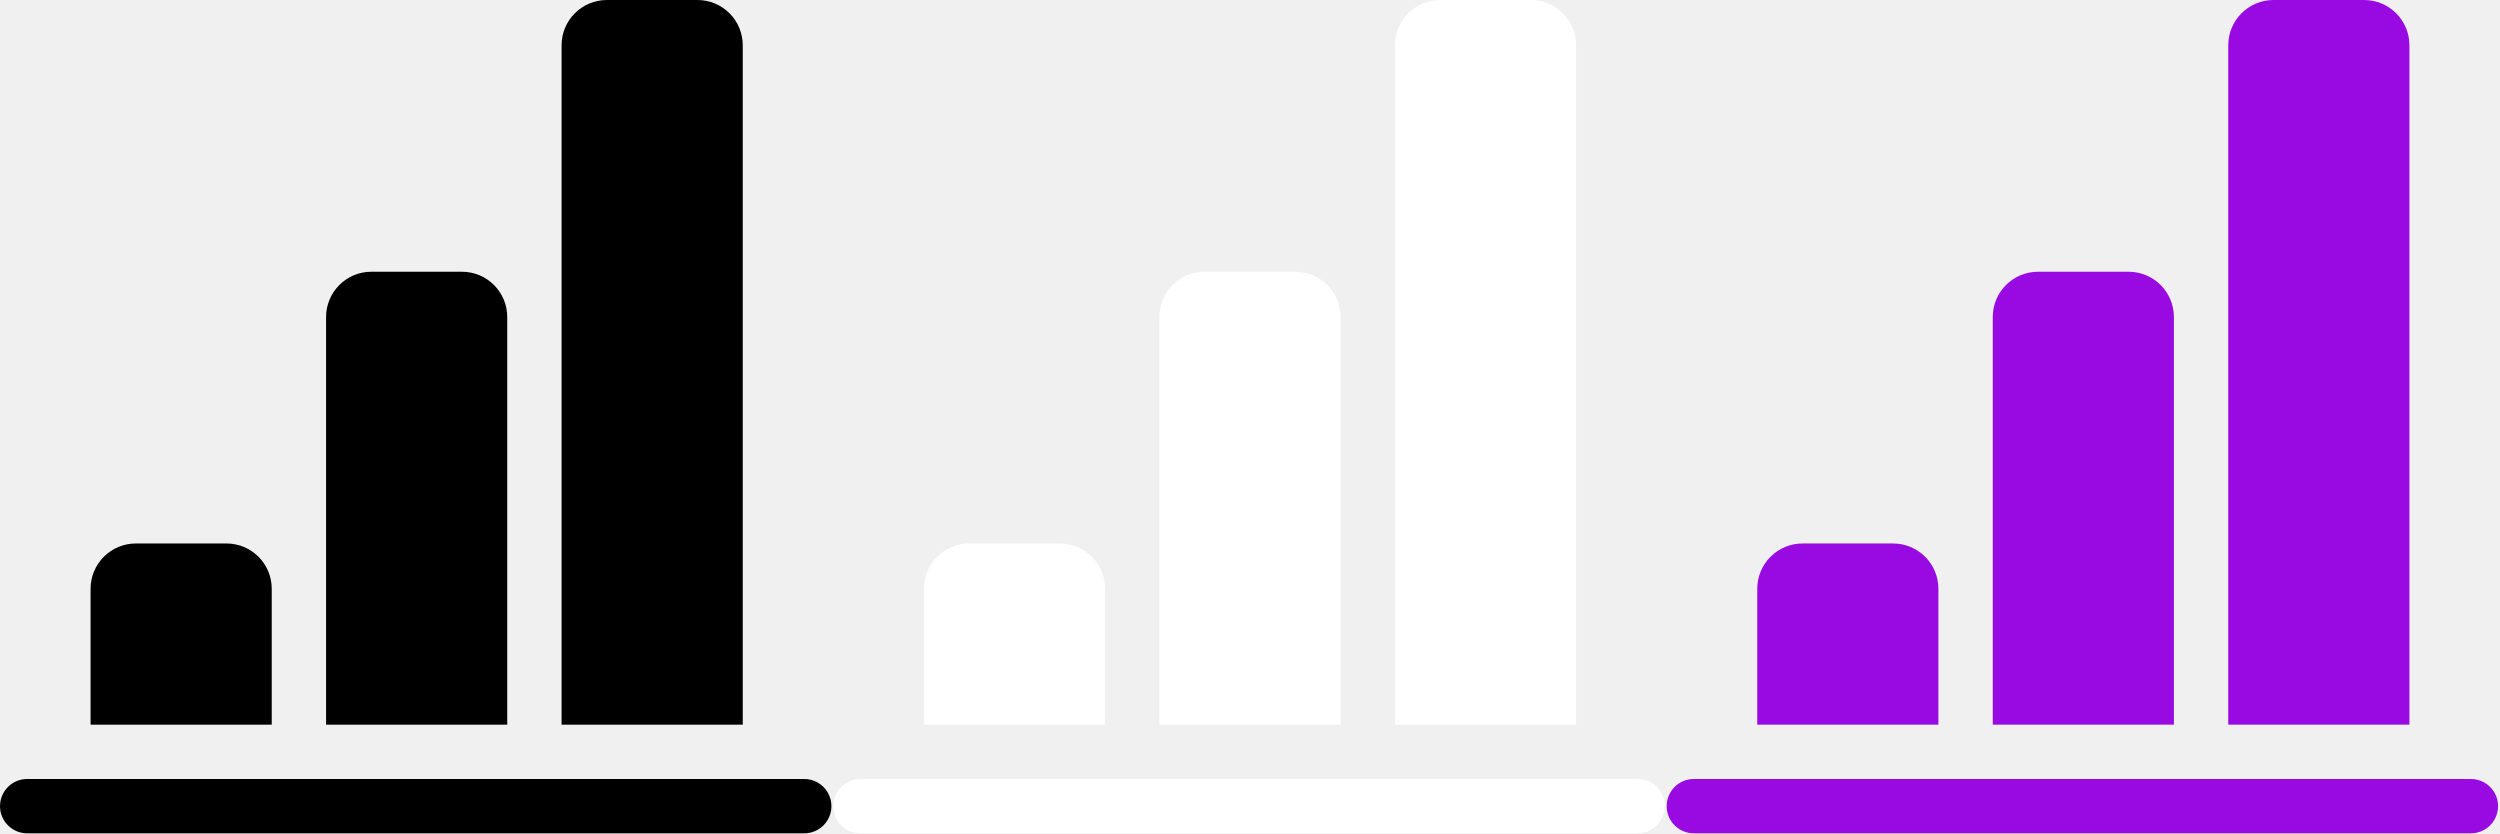
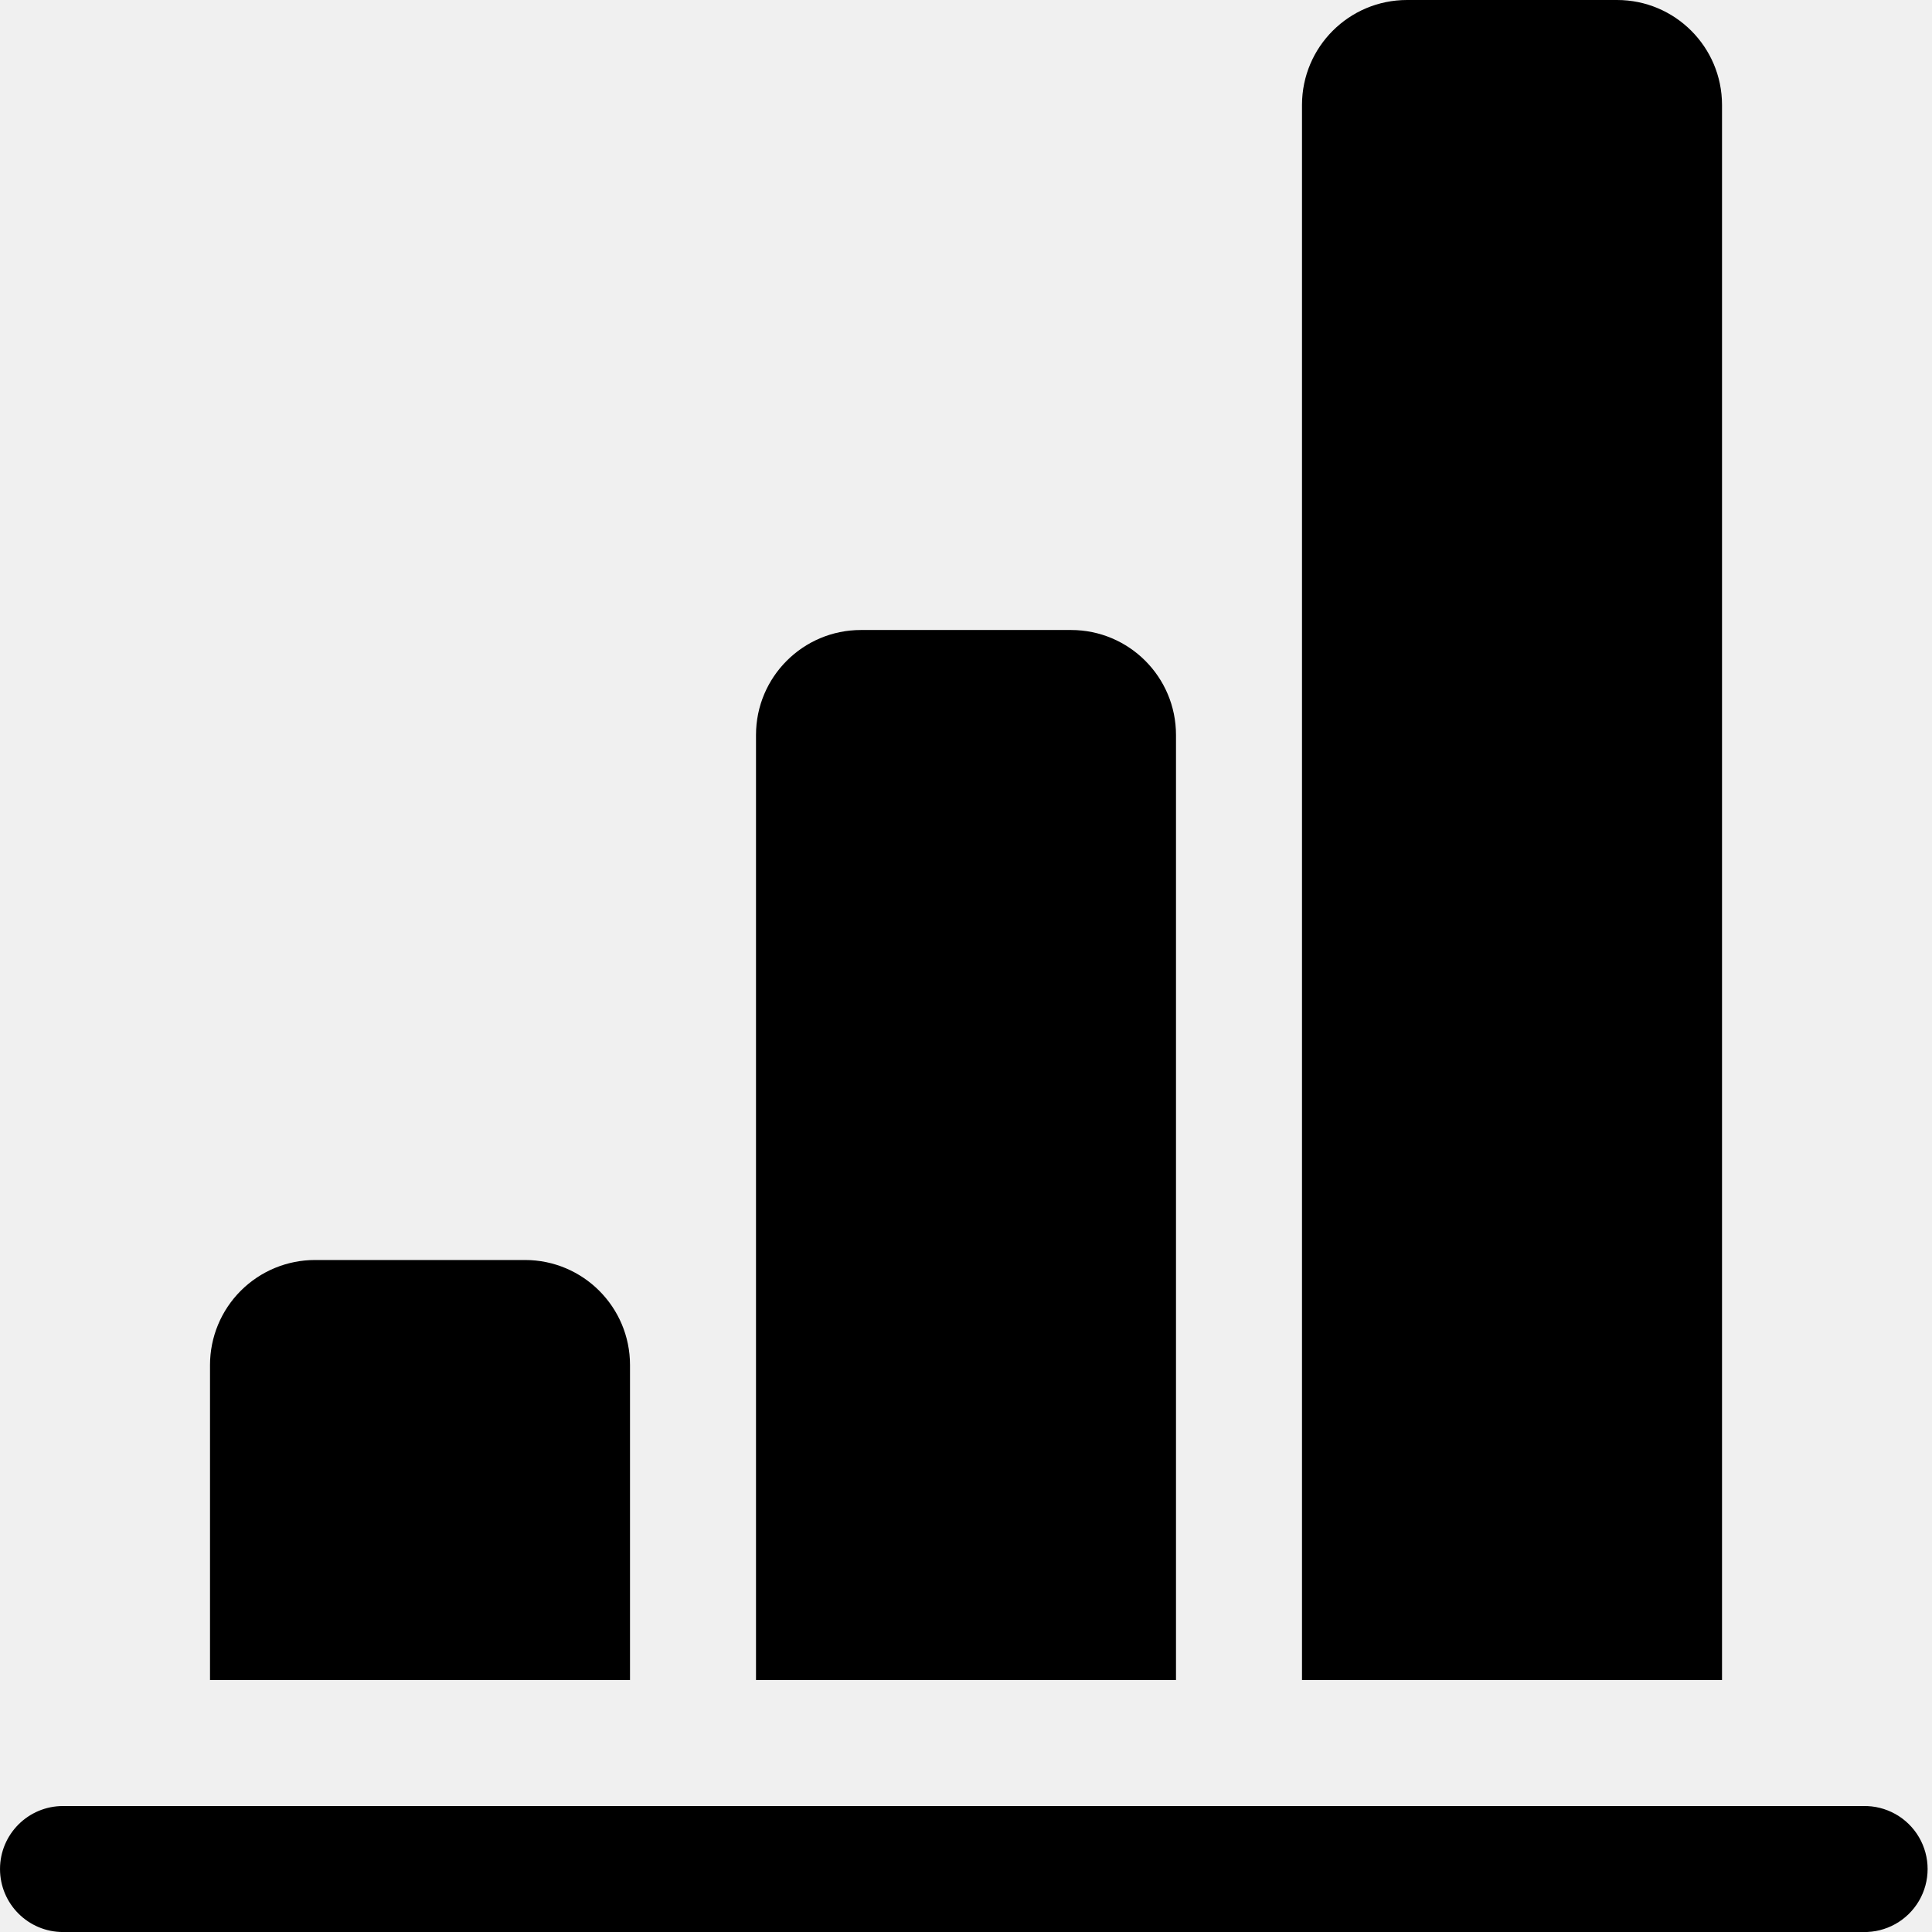
- <svg xmlns="http://www.w3.org/2000/svg" data-name="Layer 1" viewBox="0 0 2012.52 670.83">
+ <svg xmlns="http://www.w3.org/2000/svg" data-name="Layer 1" viewBox="0 0 670.83 670.83">
  <path d="M597.92 36.42A36.45 36.45 0 0 0 561.42 0h-72.88a36.46 36.46 0 0 0-36.46 36.42v546.92h145.84zM408.33 255.21a36.45 36.45 0 0 0-36.46-36.46h-72.91a36.45 36.45 0 0 0-36.46 36.46v328.13h145.83zM218.75 473.96a36.46 36.46 0 0 0-36.46-36.46h-72.87a36.46 36.46 0 0 0-36.5 36.46v109.38h145.83zm428.21 153.13H21.88a21.875 21.875 0 1 0 0 43.75h625.08a21.88 21.88 0 1 0 0-43.75z" />
-   <path fill="#fff" d="M1268.76 36.42A36.45 36.45 0 0 0 1232.26 0h-72.88a36.46 36.46 0 0 0-36.46 36.42v546.92h145.84zm-189.59 218.79a36.45 36.45 0 0 0-36.46-36.46H969.8a36.45 36.45 0 0 0-36.46 36.46v328.13h145.83zM889.59 473.96a36.46 36.46 0 0 0-36.46-36.46h-72.87a36.46 36.46 0 0 0-36.5 36.46v109.38h145.83zm428.21 153.13H692.72a21.875 21.875 0 1 0 0 43.75h625.08a21.88 21.88 0 1 0 0-43.75z" />
-   <path fill="#990AE3" d="M1939.6 36.42A36.45 36.45 0 0 0 1903.1 0h-72.88a36.46 36.46 0 0 0-36.46 36.42v546.92h145.84zm-189.59 218.79a36.45 36.45 0 0 0-36.46-36.46h-72.91a36.45 36.45 0 0 0-36.46 36.46v328.13h145.83zm-189.58 218.75a36.46 36.46 0 0 0-36.46-36.46h-72.87a36.46 36.46 0 0 0-36.5 36.46v109.38h145.83zm428.21 153.13h-625.08a21.875 21.875 0 1 0 0 43.75h625.08a21.88 21.88 0 1 0 0-43.75z" />
</svg>
